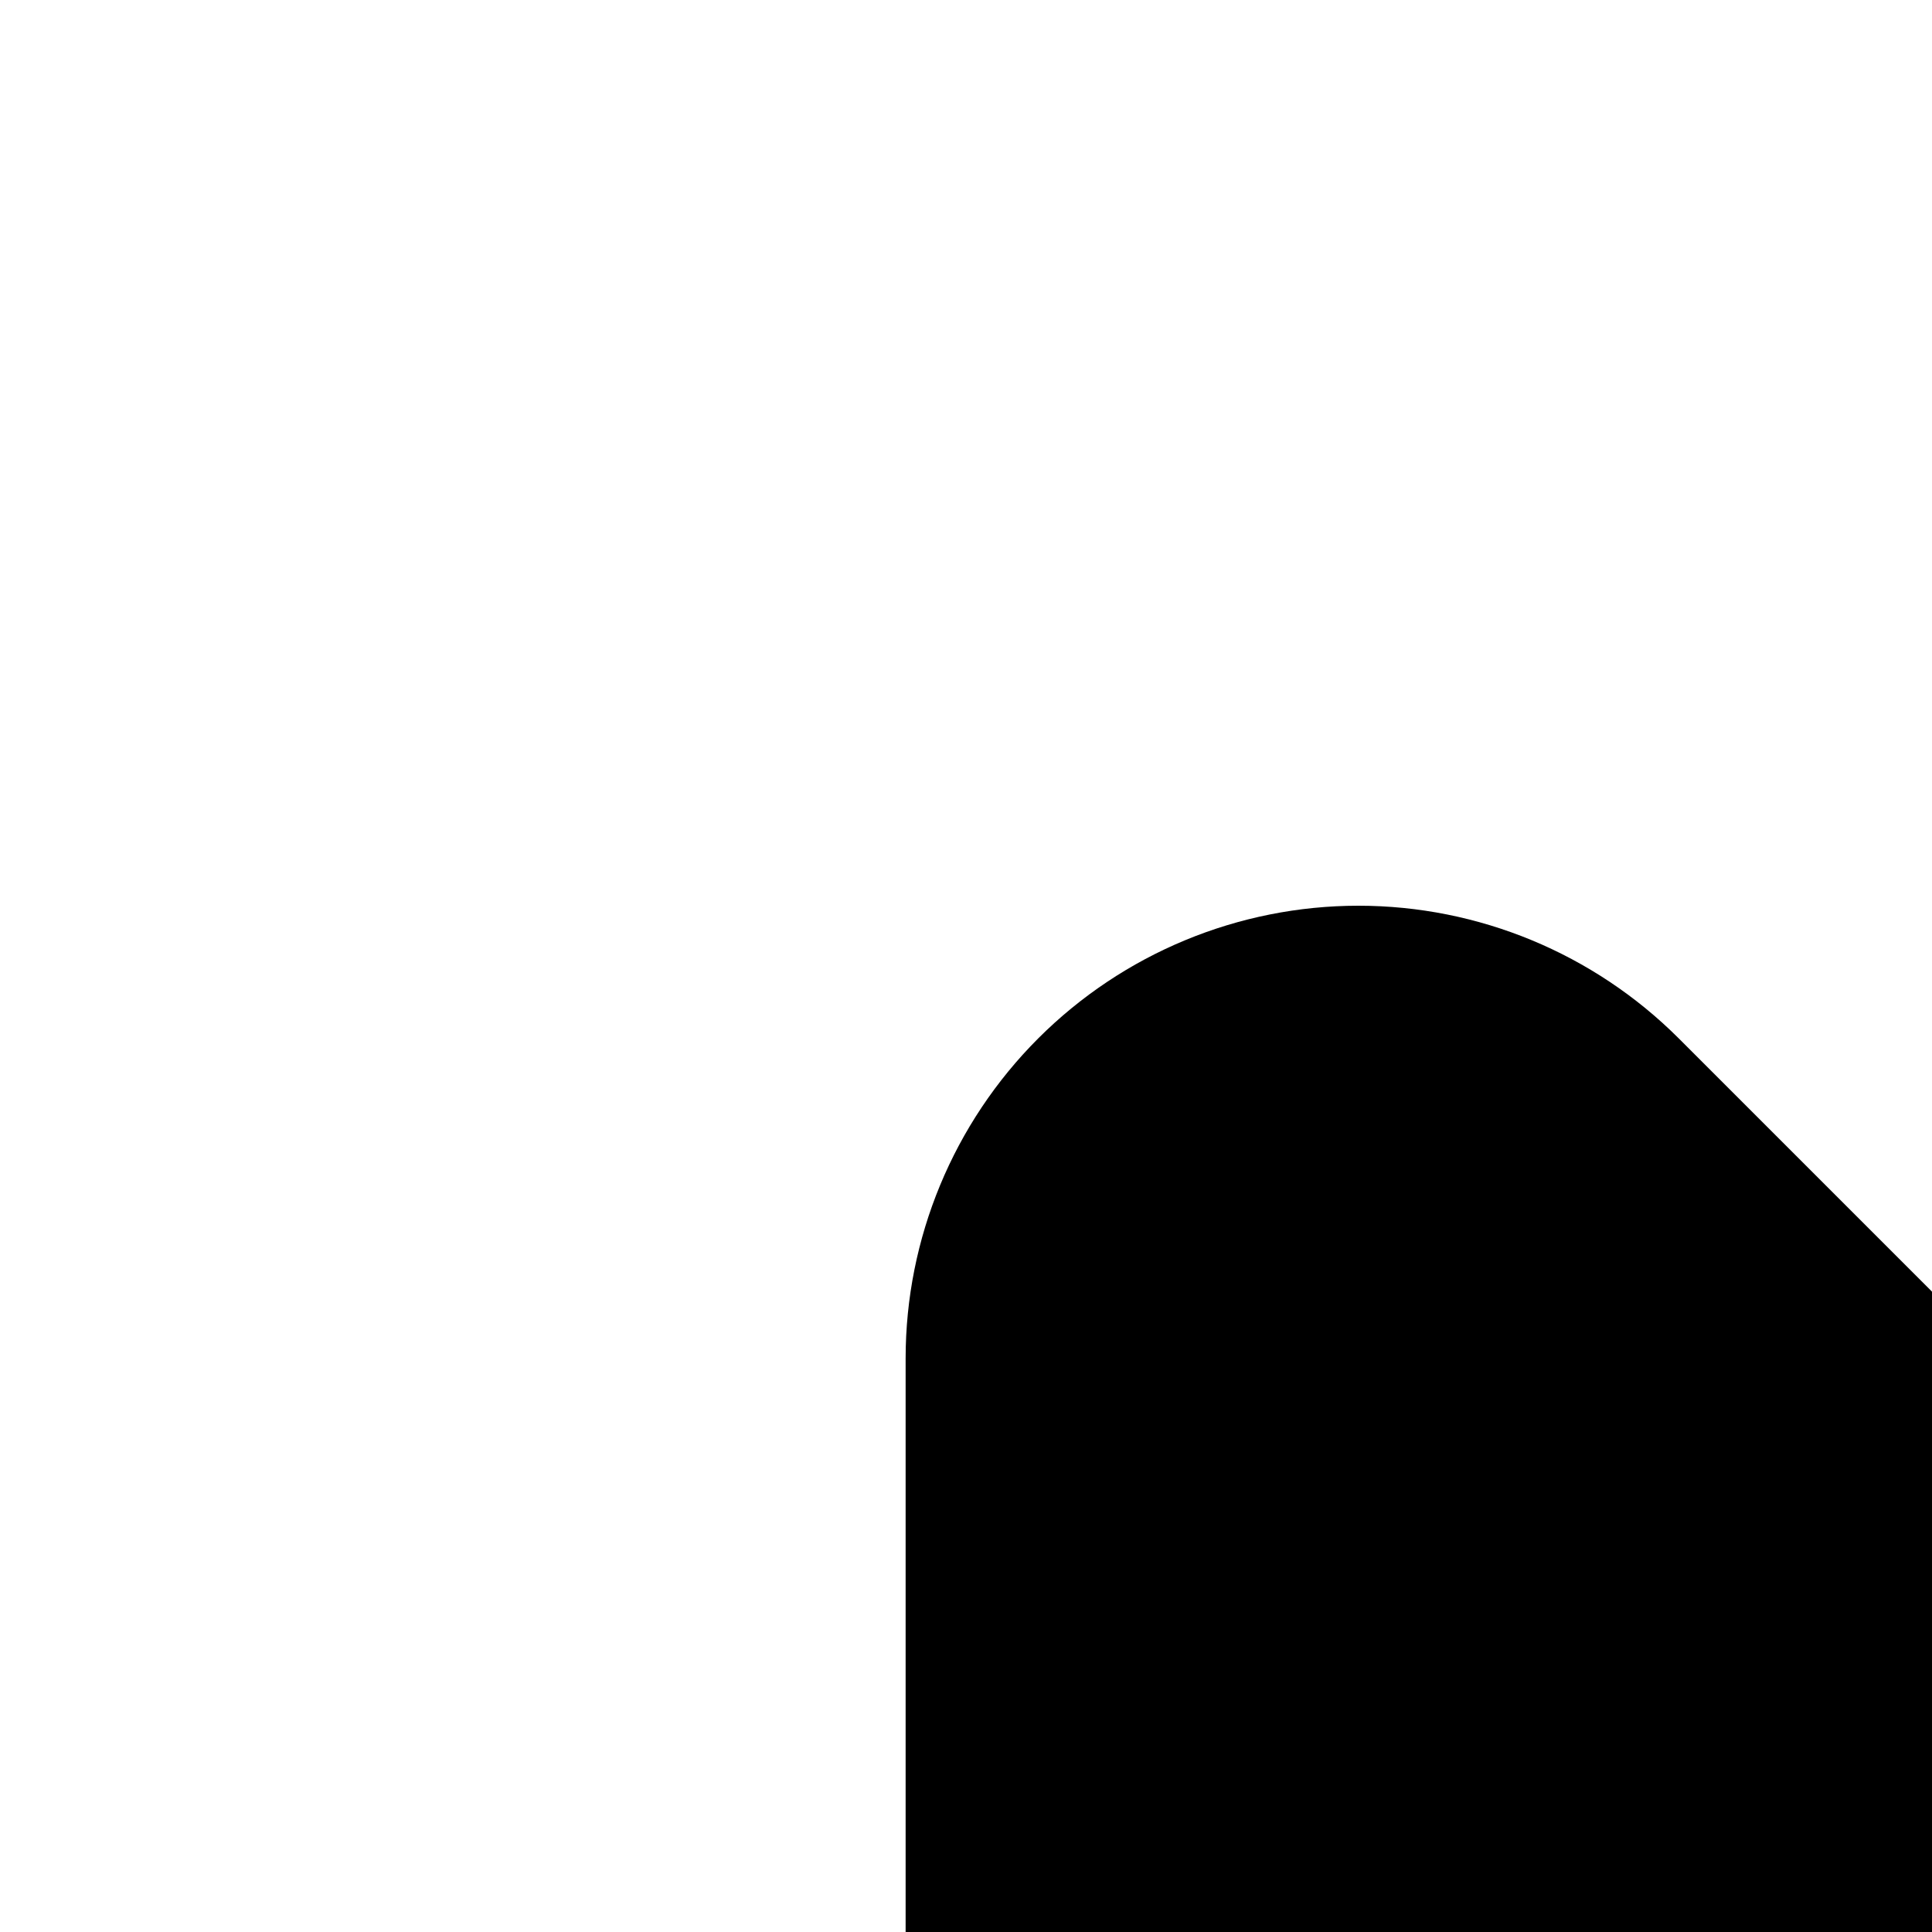
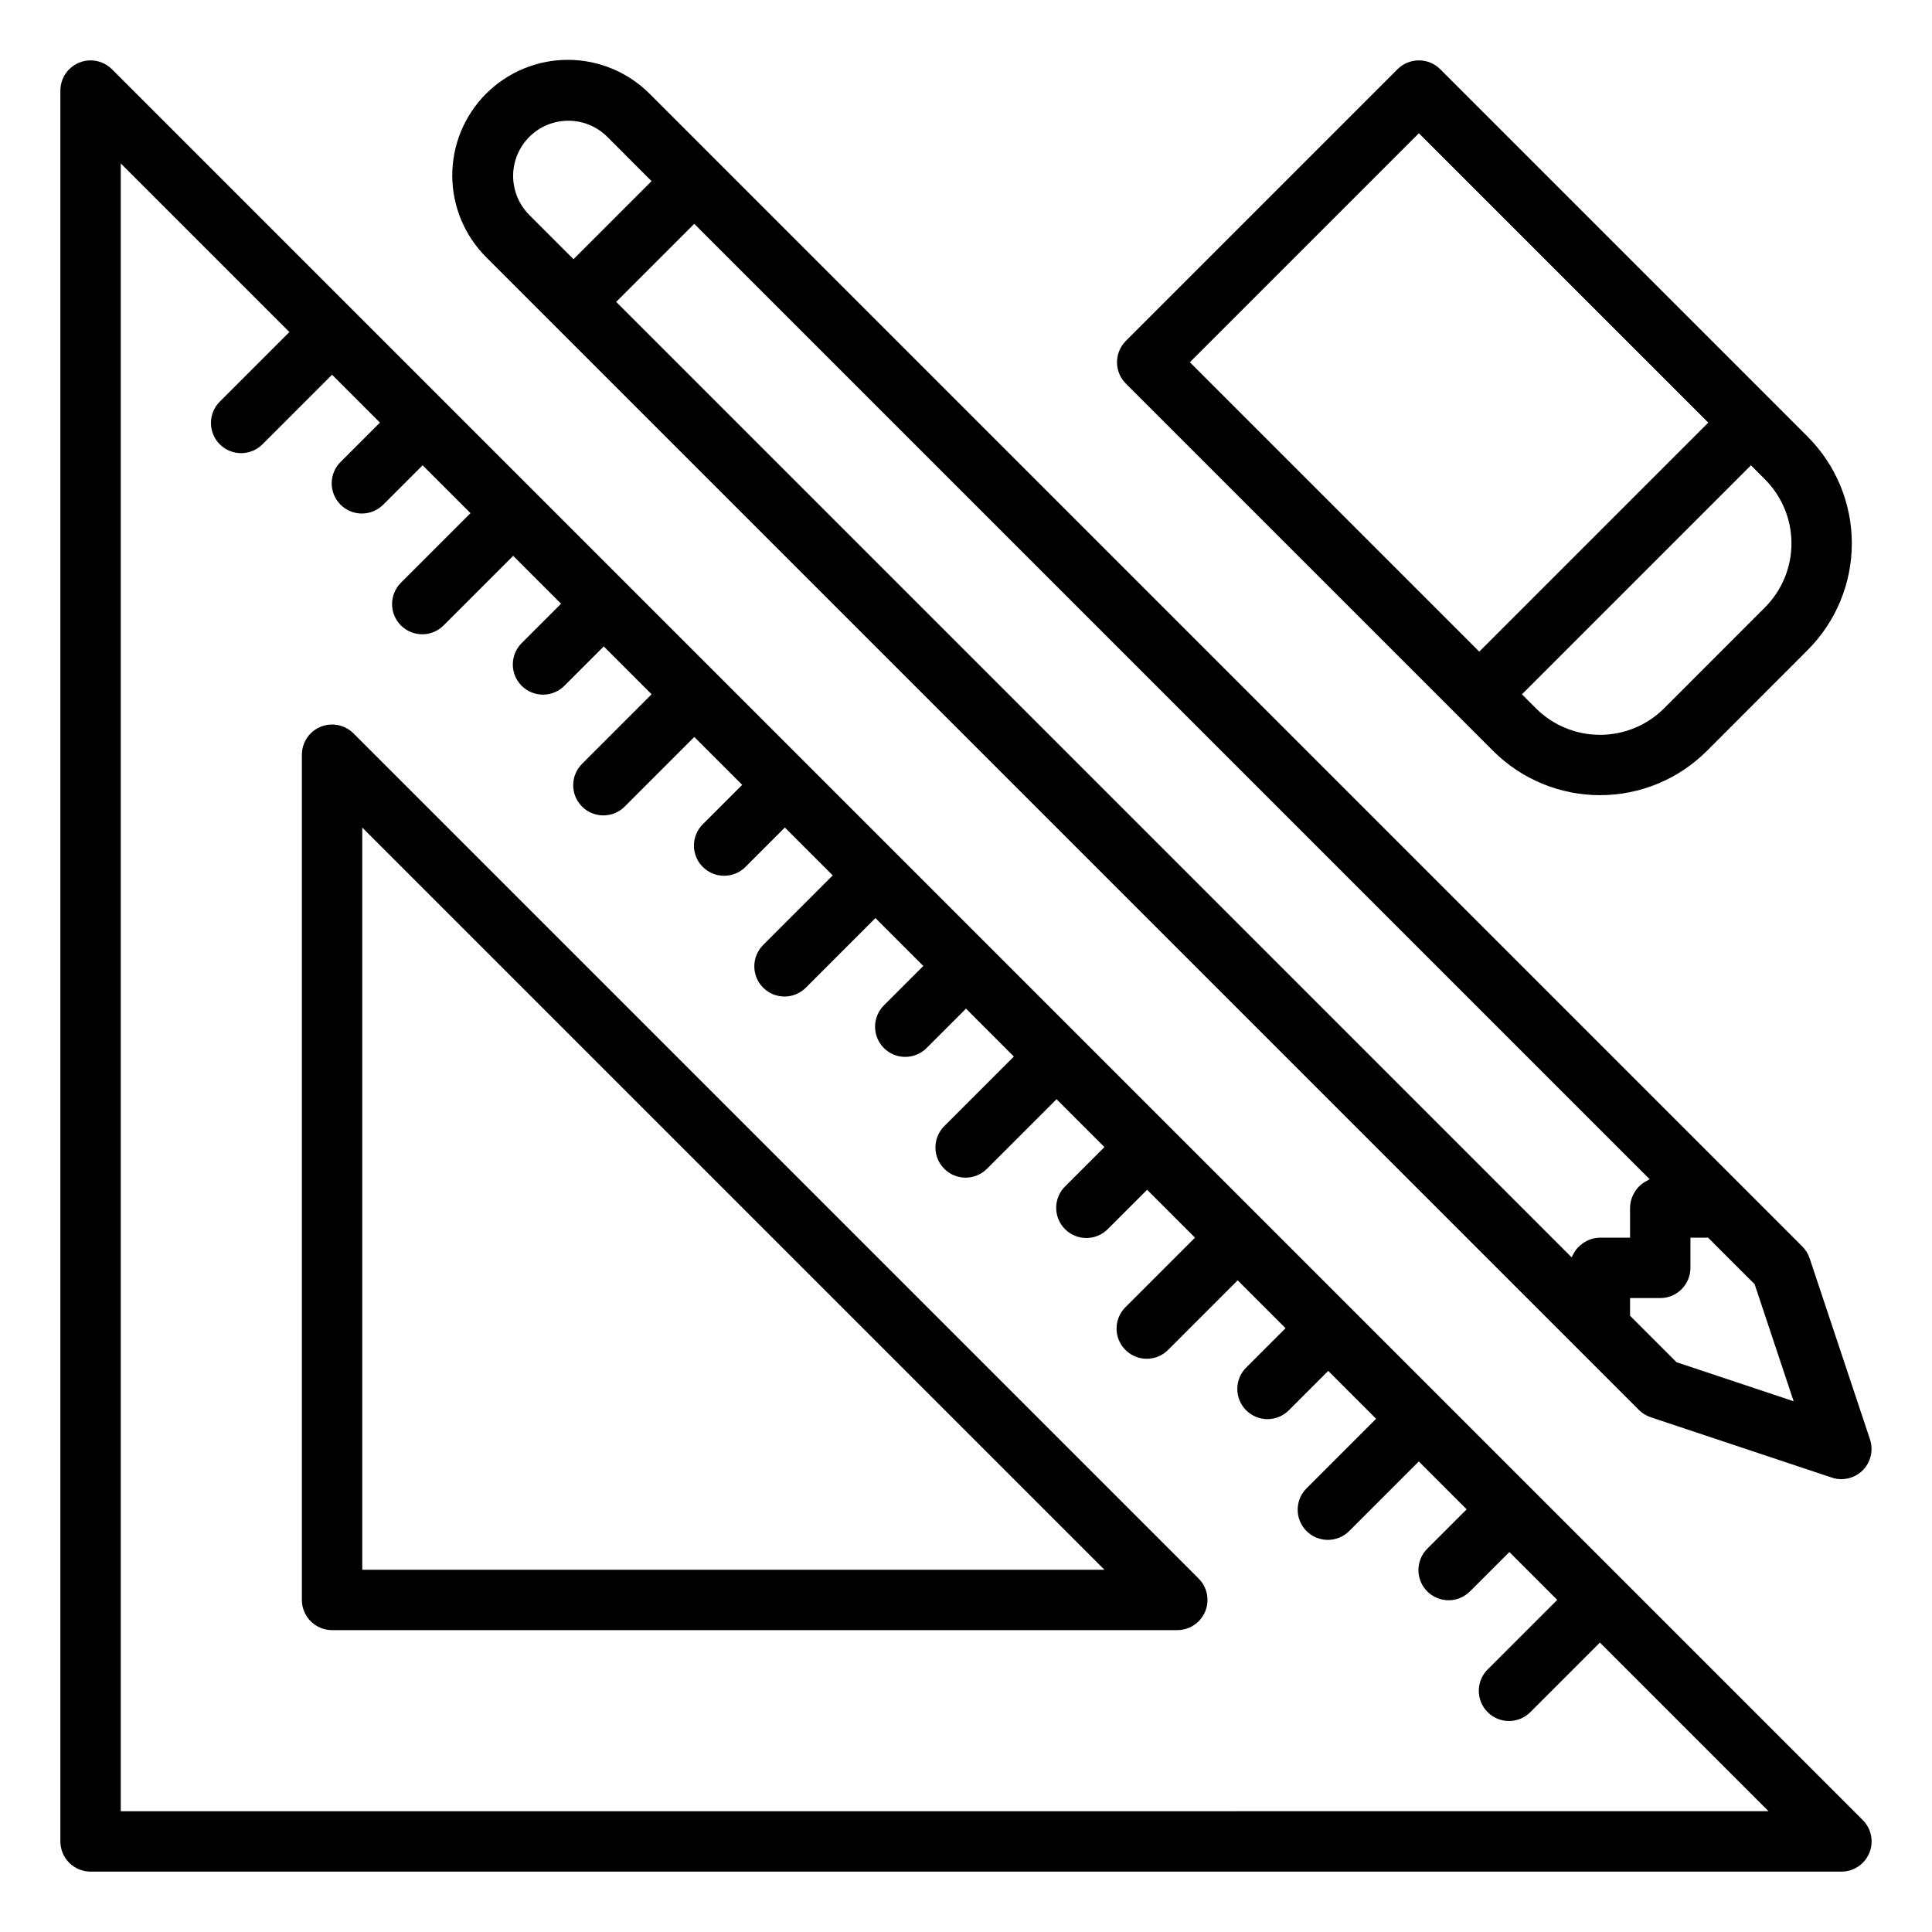
- <svg xmlns="http://www.w3.org/2000/svg" width="80pt" height="80pt" version="1.1" viewBox="0 0 80 80">
+ <svg xmlns="http://www.w3.org/2000/svg" width="1200pt" height="1200pt" version="1.1" viewBox="0 0 1200 1200">
  <path d="m69.508 42.992c-3.519-3.512-8.285-5.488-13.258-5.488s-9.742 1.977-13.258 5.492c-3.516 3.516-5.492 8.281-5.492 13.254v1087.5c0 4.973 1.977 9.742 5.492 13.258 3.516 3.516 8.285 5.492 13.258 5.492h1087.5c4.973 0 9.738-1.977 13.254-5.492 3.516-3.516 5.492-8.285 5.492-13.258s-1.977-9.738-5.488-13.258zm5.492 1082v-1023.5l104.74 104.74-42.996 42.992c-3.617 3.496-5.68 8.297-5.723 13.324-0.043 5.031 1.938 9.867 5.492 13.422 3.555 3.555 8.391 5.535 13.422 5.492 5.027-0.043 9.828-2.106 13.324-5.723l42.992-42.996 29.738 29.738-24.242 24.242h-0.004c-3.617 3.496-5.68 8.297-5.723 13.324-0.043 5.031 1.938 9.867 5.492 13.422 3.555 3.555 8.391 5.535 13.422 5.492 5.027-0.043 9.828-2.106 13.324-5.723l24.242-24.246 29.738 29.738-42.992 42.992h-0.004c-3.617 3.496-5.68 8.297-5.723 13.324-0.043 5.031 1.938 9.867 5.492 13.422 3.555 3.555 8.391 5.535 13.422 5.492 5.027-0.043 9.828-2.106 13.324-5.723l42.992-42.996 29.738 29.738-24.242 24.242h-0.004c-3.617 3.496-5.68 8.297-5.723 13.324-0.043 5.031 1.938 9.867 5.492 13.422 3.555 3.555 8.391 5.535 13.422 5.492 5.027-0.043 9.828-2.106 13.324-5.723l24.242-24.246 29.738 29.738-42.992 42.992h-0.004c-3.617 3.496-5.68 8.297-5.723 13.324-0.043 5.031 1.938 9.867 5.492 13.422 3.555 3.555 8.391 5.535 13.422 5.492 5.027-0.043 9.828-2.106 13.324-5.723l42.992-42.996 29.738 29.738-24.242 24.242h-0.004c-3.617 3.496-5.68 8.297-5.723 13.324-0.043 5.031 1.938 9.867 5.492 13.422 3.555 3.555 8.391 5.535 13.422 5.492 5.027-0.043 9.828-2.106 13.324-5.723l24.242-24.246 29.738 29.738-42.992 42.992h-0.004c-3.617 3.496-5.68 8.297-5.723 13.324-0.043 5.031 1.938 9.867 5.492 13.422 3.555 3.555 8.391 5.535 13.422 5.492 5.027-0.043 9.828-2.106 13.324-5.723l42.992-42.996 29.738 29.738-24.242 24.242h-0.004c-3.617 3.496-5.68 8.297-5.723 13.324-0.043 5.031 1.938 9.867 5.492 13.422 3.555 3.555 8.391 5.535 13.422 5.492 5.027-0.043 9.828-2.106 13.324-5.723l24.242-24.246 29.738 29.738-42.992 42.992h-0.004c-3.617 3.496-5.68 8.297-5.723 13.324-0.043 5.031 1.938 9.867 5.492 13.422 3.555 3.555 8.391 5.535 13.422 5.492 5.027-0.043 9.828-2.106 13.324-5.723l42.992-42.996 29.738 29.738-24.242 24.242h-0.004c-3.617 3.496-5.68 8.297-5.723 13.324-0.043 5.031 1.938 9.867 5.492 13.422 3.555 3.555 8.391 5.535 13.422 5.492 5.027-0.043 9.828-2.106 13.324-5.723l24.242-24.246 29.738 29.738-42.992 42.992h-0.004c-3.617 3.496-5.68 8.297-5.723 13.324-0.043 5.031 1.938 9.867 5.492 13.422 3.555 3.555 8.391 5.535 13.422 5.492 5.027-0.043 9.828-2.106 13.324-5.723l42.992-42.996 29.738 29.738-24.242 24.242h-0.004c-3.617 3.496-5.68 8.297-5.723 13.324-0.043 5.031 1.938 9.867 5.492 13.422 3.555 3.555 8.391 5.535 13.422 5.492 5.027-0.043 9.828-2.106 13.324-5.723l24.242-24.246 29.738 29.738-42.992 42.992h-0.004c-3.617 3.496-5.68 8.297-5.723 13.324-0.043 5.031 1.938 9.867 5.492 13.422 3.555 3.555 8.391 5.535 13.422 5.492 5.027-0.043 9.828-2.106 13.324-5.723l42.992-42.996 29.738 29.738-24.242 24.242h-0.004c-3.617 3.496-5.68 8.297-5.723 13.324-0.043 5.031 1.938 9.867 5.492 13.422 3.555 3.555 8.391 5.535 13.422 5.492 5.027-0.043 9.828-2.106 13.324-5.723l24.242-24.246 29.738 29.738-42.992 42.992h-0.004c-3.617 3.496-5.68 8.297-5.723 13.324-0.043 5.031 1.938 9.867 5.492 13.422 3.555 3.555 8.391 5.535 13.422 5.492 5.027-0.043 9.828-2.106 13.324-5.723l42.992-42.996 104.74 104.74z" fill="currentColor" />
  <path d="m219.51 455.49c-3.519-3.512-8.285-5.488-13.258-5.488s-9.742 1.977-13.258 5.492c-3.516 3.516-5.492 8.281-5.492 13.254v525c0 4.973 1.977 9.742 5.492 13.258 3.516 3.516 8.285 5.492 13.258 5.492h525c4.973 0 9.738-1.977 13.254-5.492 3.516-3.516 5.492-8.285 5.492-13.258s-1.977-9.738-5.488-13.258zm5.492 519.51v-460.99l460.99 460.99z" fill="currentColor" />
  <path d="m1124 781.57c-0.922-2.762-2.477-5.273-4.535-7.332l-675-675-40.707-40.723c-13.434-13.602-31.734-21.281-50.848-21.344-19.117-0.059-37.465 7.512-50.98 21.027-13.516 13.52-21.078 31.867-21.016 50.984 0.062 19.113 7.746 37.414 21.348 50.844l40.707 40.727 675 675c2.066 2.047 4.574 3.594 7.332 4.516l112.5 37.5c1.902 0.645 3.898 0.973 5.906 0.977 6.027 0 11.688-2.894 15.211-7.781 3.527-4.891 4.488-11.176 2.582-16.895zm-805.29-672.3c0.004-9.09 3.617-17.812 10.047-24.238 6.43-6.43 15.152-10.043 24.246-10.043s17.812 3.609 24.246 10.039l27.449 27.469-48.488 48.488-27.469-27.469c-6.402-6.449-10.008-15.16-10.031-24.246zm112.5 29.738 593.42 593.42c-0.148 0-0.242 0.168-0.395 0.227-0.457 0.223-0.902 0.477-1.328 0.75-3.543 1.766-6.426 4.625-8.215 8.156-0.301 0.602-0.637 1.164-0.898 1.875-0.836 2.09-1.289 4.312-1.332 6.562v18.75h-18.75c-2.273 0.035-4.523 0.484-6.637 1.332-0.637 0.242-1.18 0.602-1.875 0.898-1.355 0.703-2.613 1.57-3.75 2.59-0.551 0.453-1.07 0.941-1.559 1.461-1.098 1.238-2.023 2.621-2.754 4.106-0.289 0.453-0.551 0.926-0.789 1.406 0 0.133-0.168 0.242-0.227 0.375l-593.4-593.42zm610.12 707.1-28.875-28.875v-10.988h18.75c4.973 0 9.742-1.977 13.258-5.492 3.516-3.516 5.492-8.285 5.492-13.258v-18.75h10.988l28.875 28.875 24.242 72.73z" fill="currentColor" />
  <path d="m1100.8 249.24-206.25-206.25c-3.519-3.512-8.285-5.488-13.258-5.488s-9.738 1.977-13.258 5.488l-168.75 168.75c-3.512 3.519-5.488 8.285-5.488 13.258s1.977 9.738 5.488 13.258l206.25 206.25 21.957 21.977v-0.004c17.602 17.555 41.441 27.414 66.301 27.414s48.699-9.859 66.301-27.414l62.664-62.699h-0.004c17.578-17.582 27.449-41.422 27.449-66.281s-9.871-48.699-27.449-66.281zm-219.51-166.48 179.74 179.74-142.24 142.24-179.74-179.74zm214.95 294.51-62.664 62.699h0.004c-10.562 10.535-24.871 16.449-39.789 16.449s-29.227-5.914-39.789-16.449l-8.699-8.719 142.24-142.24 8.699 8.719c10.547 10.551 16.469 24.855 16.469 39.77s-5.922 29.219-16.469 39.77z" fill="currentColor" />
</svg>
